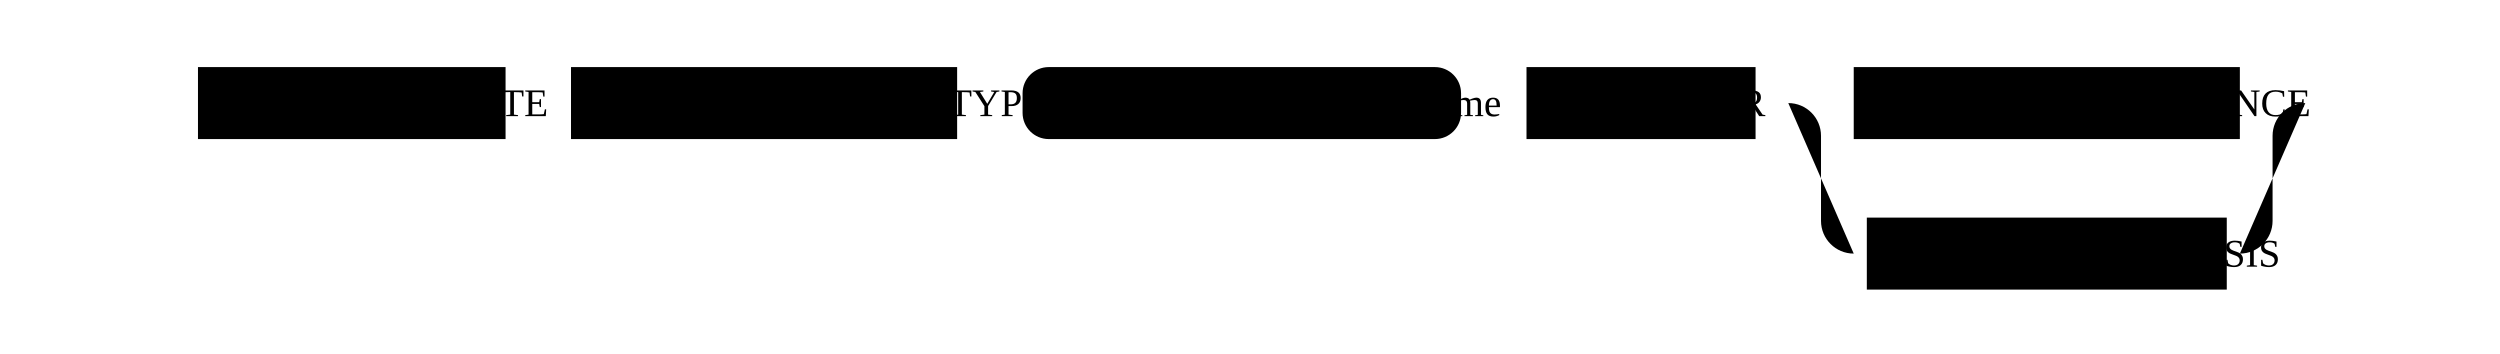
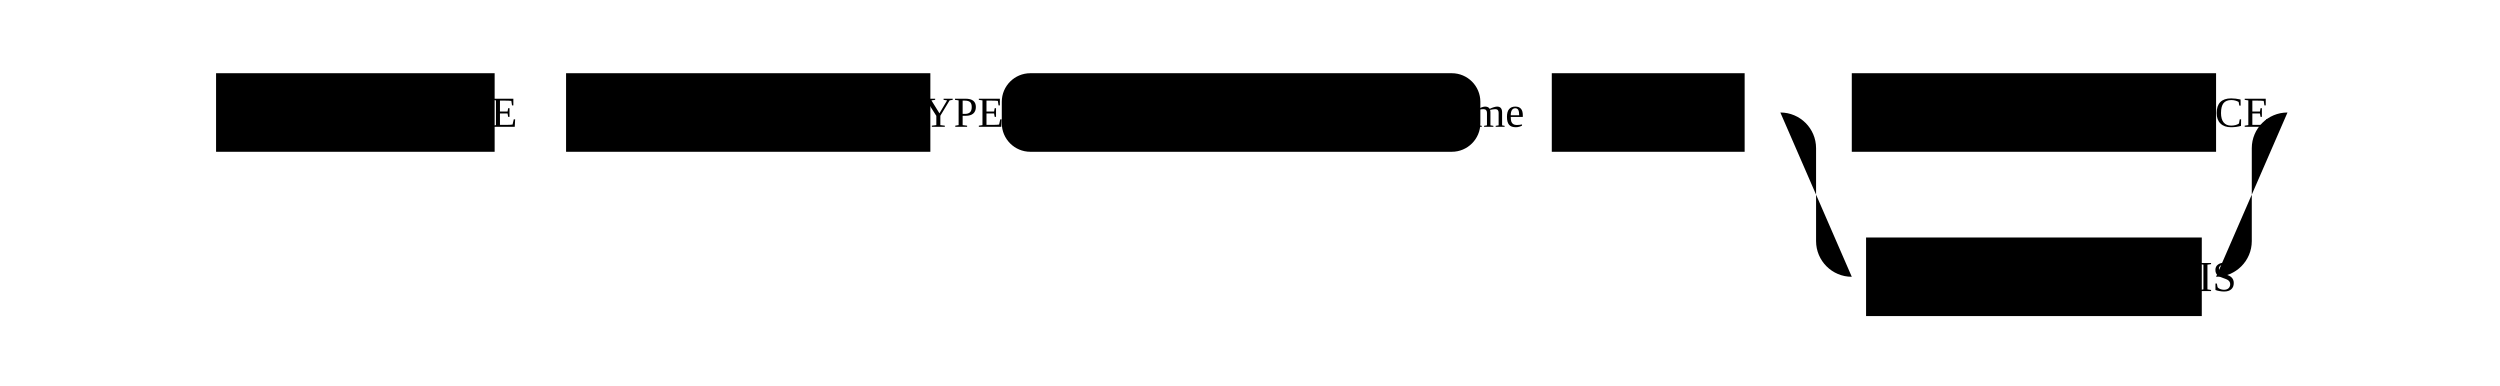
- <svg xmlns="http://www.w3.org/2000/svg" class="railroad-diagram" width="764" height="108" viewBox="0 0 764 108">
+ <svg xmlns="http://www.w3.org/2000/svg" class="railroad-diagram" width="700" height="108" viewBox="0 0 700 108">
  <g transform="translate(.5 .5)">
    <path d="M 20 21 v 20 m 0 -10 h 20.5" />
    <g>
      <path d="M40 31h0" />
-       <path d="M724 31h0" />
+       <path d="M660 31h0" />
      <path d="M40 31h20" />
      <g>
        <path d="M60 31h0" />
-         <path d="M704 31h0" />
+         <path d="M640 31h0" />
        <g class="terminal">
          <path d="M60 31h0" />
-           <path d="M154 31h0" />
-           <rect x="60" y="20" width="94" height="22" rx="0" ry="0" />
-           <text x="107" y="35">K_CREATE</text>
+           <path d="M138 31h0" />
+           <rect x="60" y="20" width="78" height="22" rx="0" ry="0" />
+           <text x="99" y="35">CREATE</text>
        </g>
-         <path d="M154 31h10" />
-         <path d="M164 31h10" />
+         <path d="M138 31h10" />
+         <path d="M148 31h10" />
        <g class="terminal">
-           <path d="M174 31h0" />
-           <path d="M292 31h0" />
-           <rect x="174" y="20" width="118" height="22" rx="0" ry="0" />
-           <text x="233" y="35">K_MODELTYPE</text>
+           <path d="M158 31h0" />
+           <path d="M260 31h0" />
+           <rect x="158" y="20" width="102" height="22" rx="0" ry="0" />
+           <text x="209" y="35">MODELTYPE</text>
        </g>
-         <path d="M292 31h10" />
-         <path d="M302 31h10" />
+         <path d="M260 31h10" />
+         <path d="M270 31h10" />
        <g class="non-terminal">
-           <path d="M312 31h0" />
-           <path d="M446 31h0" />
-           <rect x="312" y="20" width="134" height="22" rx="8" ry="8" />
-           <text x="379" y="35">modeltypeName</text>
+           <path d="M280 31h0" />
+           <path d="M414 31h0" />
+           <rect x="280" y="20" width="134" height="22" rx="8" ry="8" />
+           <text x="347" y="35">modeltypeName</text>
        </g>
-         <path d="M446 31h10" />
-         <path d="M456 31h10" />
+         <path d="M414 31h10" />
+         <path d="M424 31h10" />
        <g class="terminal">
-           <path d="M466 31h0" />
-           <path d="M536 31h0" />
-           <rect x="466" y="20" width="70" height="22" rx="0" ry="0" />
-           <text x="501" y="35">K_FOR</text>
+           <path d="M434 31h0" />
+           <path d="M488 31h0" />
+           <rect x="434" y="20" width="54" height="22" rx="0" ry="0" />
+           <text x="461" y="35">FOR</text>
        </g>
-         <path d="M536 31h10" />
+         <path d="M488 31h10" />
        <g>
-           <path d="M546 31h0" />
-           <path d="M704 31h0" />
-           <path d="M546 31h20" />
+           <path d="M498 31h0" />
+           <path d="M640 31h0" />
+           <path d="M498 31h20" />
          <g>
-             <path d="M566 31h0" />
-             <path d="M684 31h0" />
+             <path d="M518 31h0" />
+             <path d="M620 31h0" />
            <g class="terminal">
-               <path d="M566 31h0" />
-               <path d="M684 31h0" />
-               <rect x="566" y="20" width="118" height="22" rx="0" ry="0" />
-               <text x="625" y="35">K_INFERENCE</text>
+               <path d="M518 31h0" />
+               <path d="M620 31h0" />
+               <rect x="518" y="20" width="102" height="22" rx="0" ry="0" />
+               <text x="569" y="35">INFERENCE</text>
            </g>
          </g>
-           <path d="M684 31h20" />
-           <path d="M546 31a10 10 0 0 1 10 10v26a10 10 0 0 0 10 10" />
+           <path d="M620 31h20" />
+           <path d="M498 31a10 10 0 0 1 10 10v26a10 10 0 0 0 10 10" />
          <g>
-             <path d="M566 77h4" />
-             <path d="M680 77h4" />
+             <path d="M518 77h4" />
+             <path d="M616 77h4" />
            <g class="terminal">
-               <path d="M570 77h0" />
-               <path d="M680 77h0" />
-               <rect x="570" y="66" width="110" height="22" rx="0" ry="0" />
-               <text x="625" y="81">K_SYNOPSIS</text>
+               <path d="M522 77h0" />
+               <path d="M616 77h0" />
+               <rect x="522" y="66" width="94" height="22" rx="0" ry="0" />
+               <text x="569" y="81">SYNOPSIS</text>
            </g>
          </g>
-           <path d="M684 77a10 10 0 0 0 10 -10v-26a10 10 0 0 1 10 -10" />
+           <path d="M620 77a10 10 0 0 0 10 -10v-26a10 10 0 0 1 10 -10" />
        </g>
      </g>
-       <path d="M704 31h20" />
+       <path d="M640 31h20" />
    </g>
-     <path d="M 724 31 h 20 m 0 -10 v 20" />
+     <path d="M 660 31 h 20 m 0 -10 v 20" />
  </g>
</svg>
